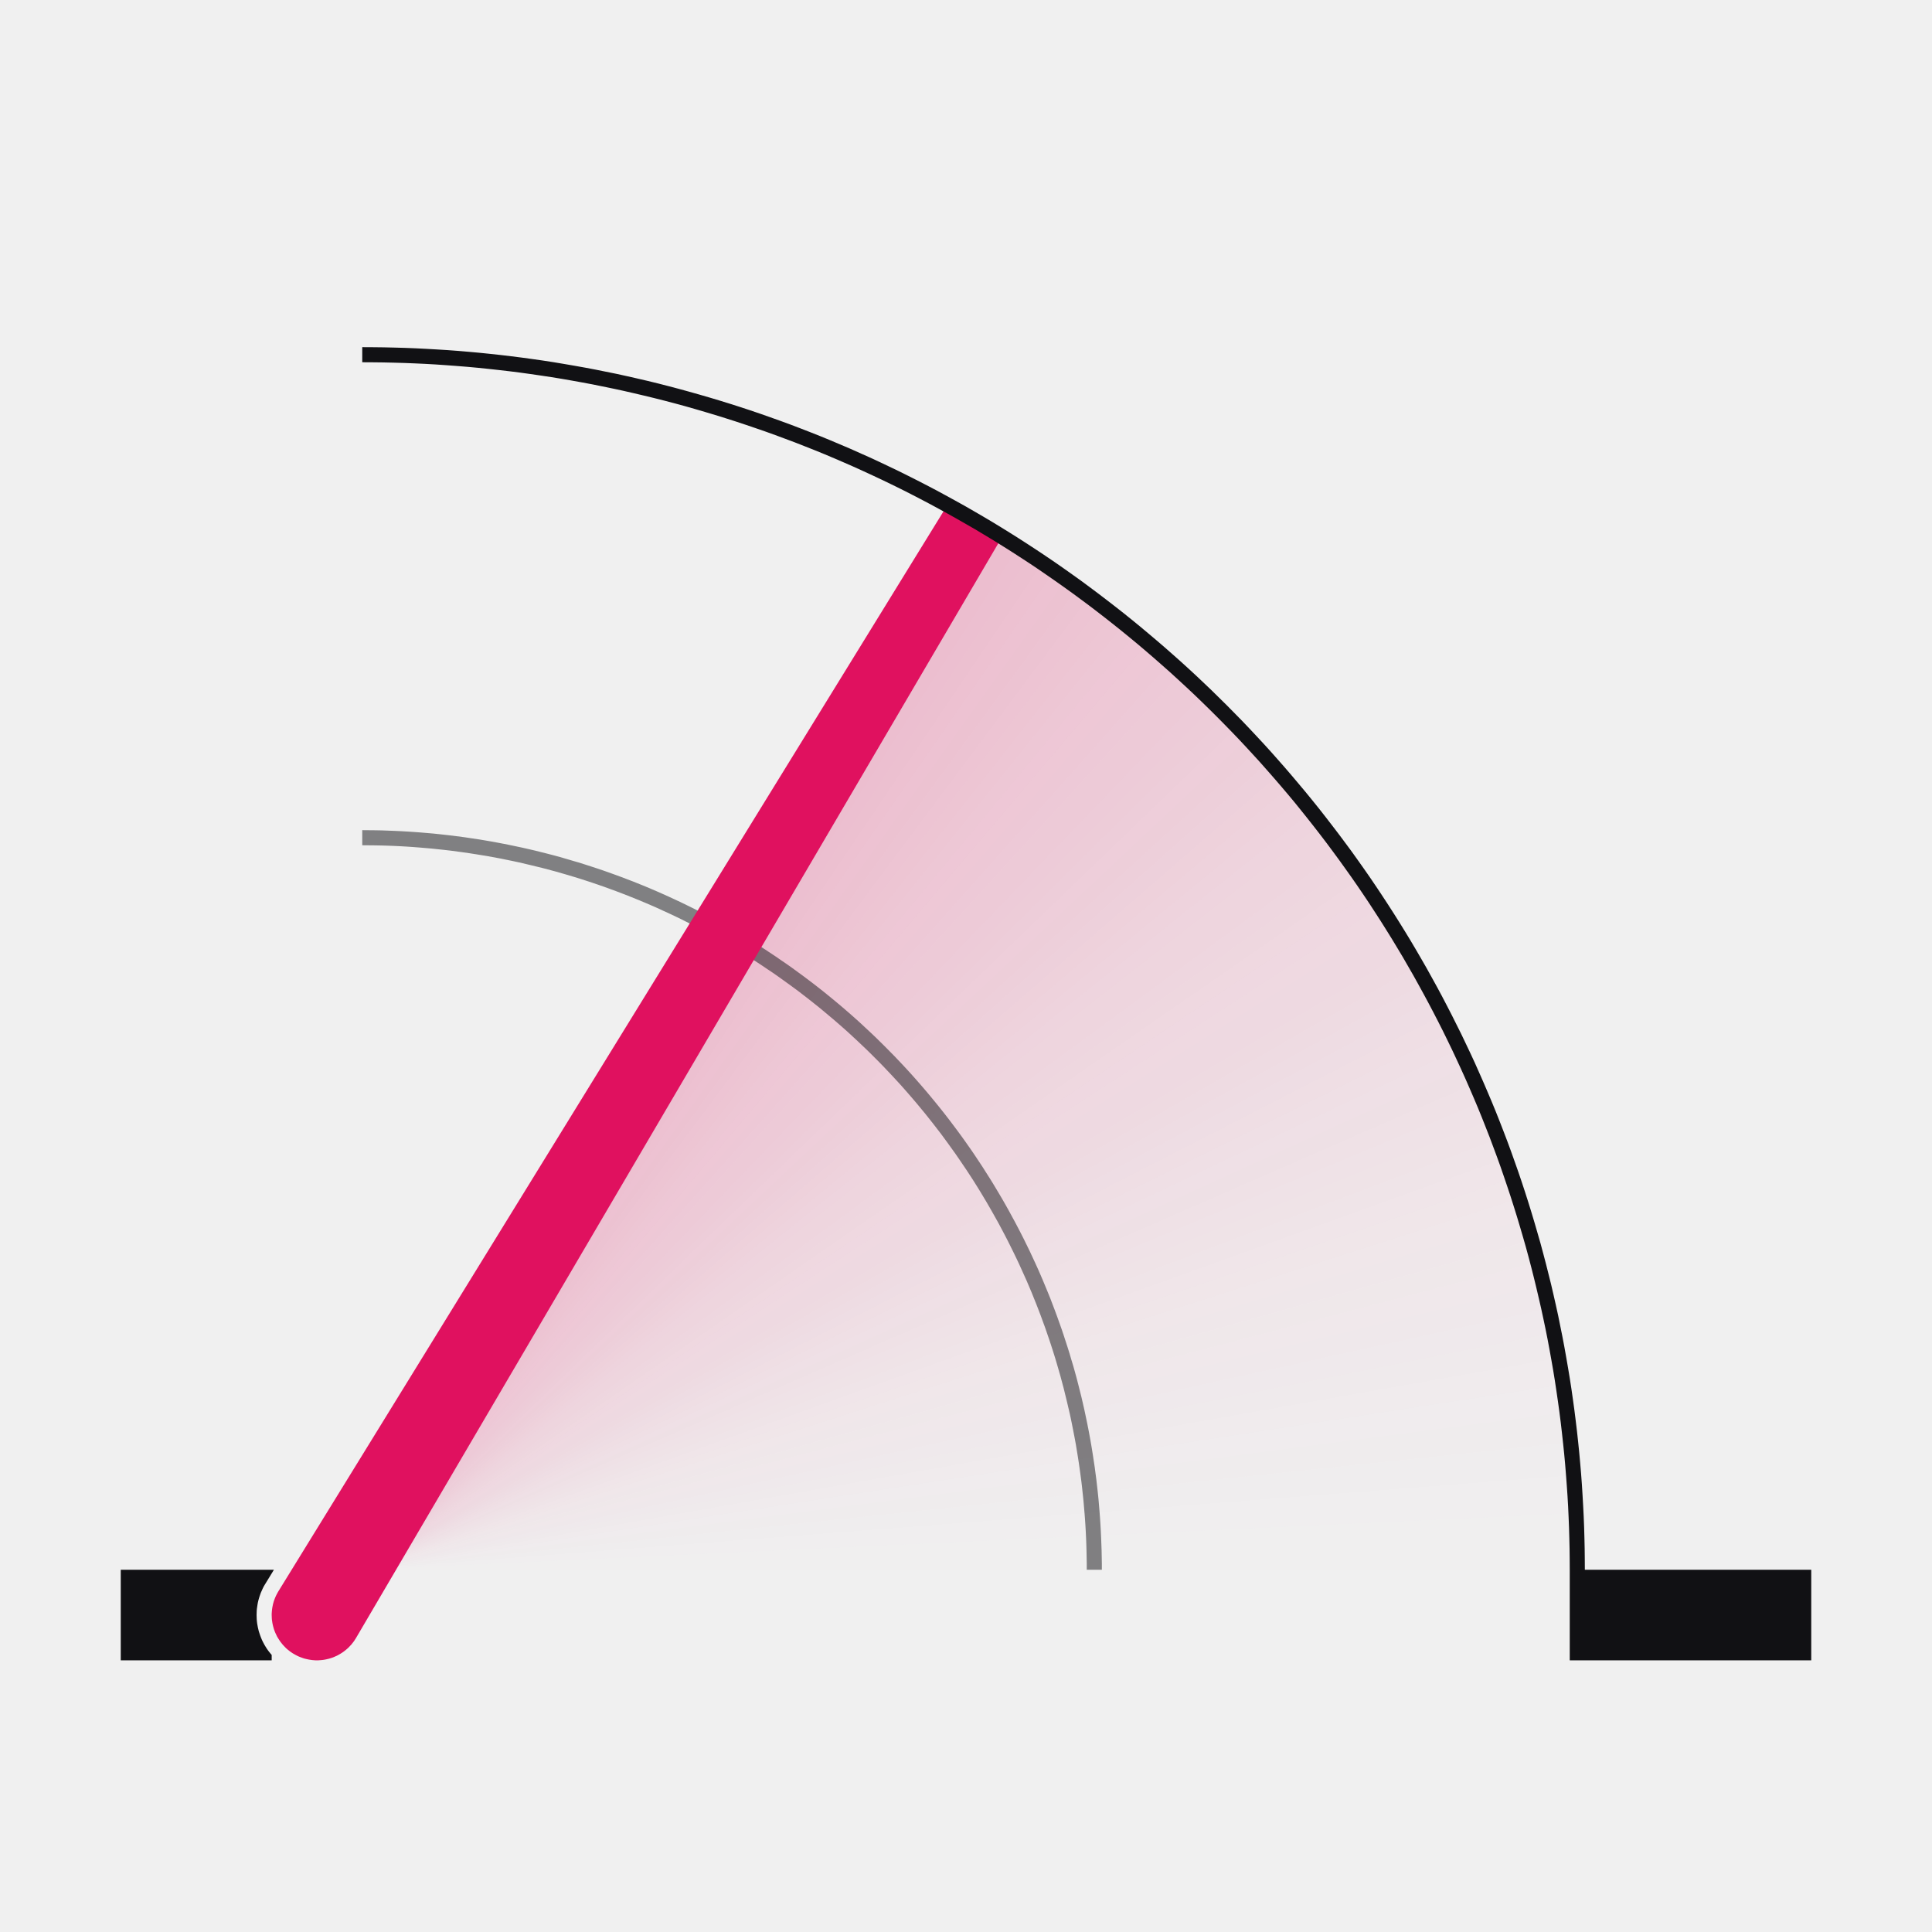
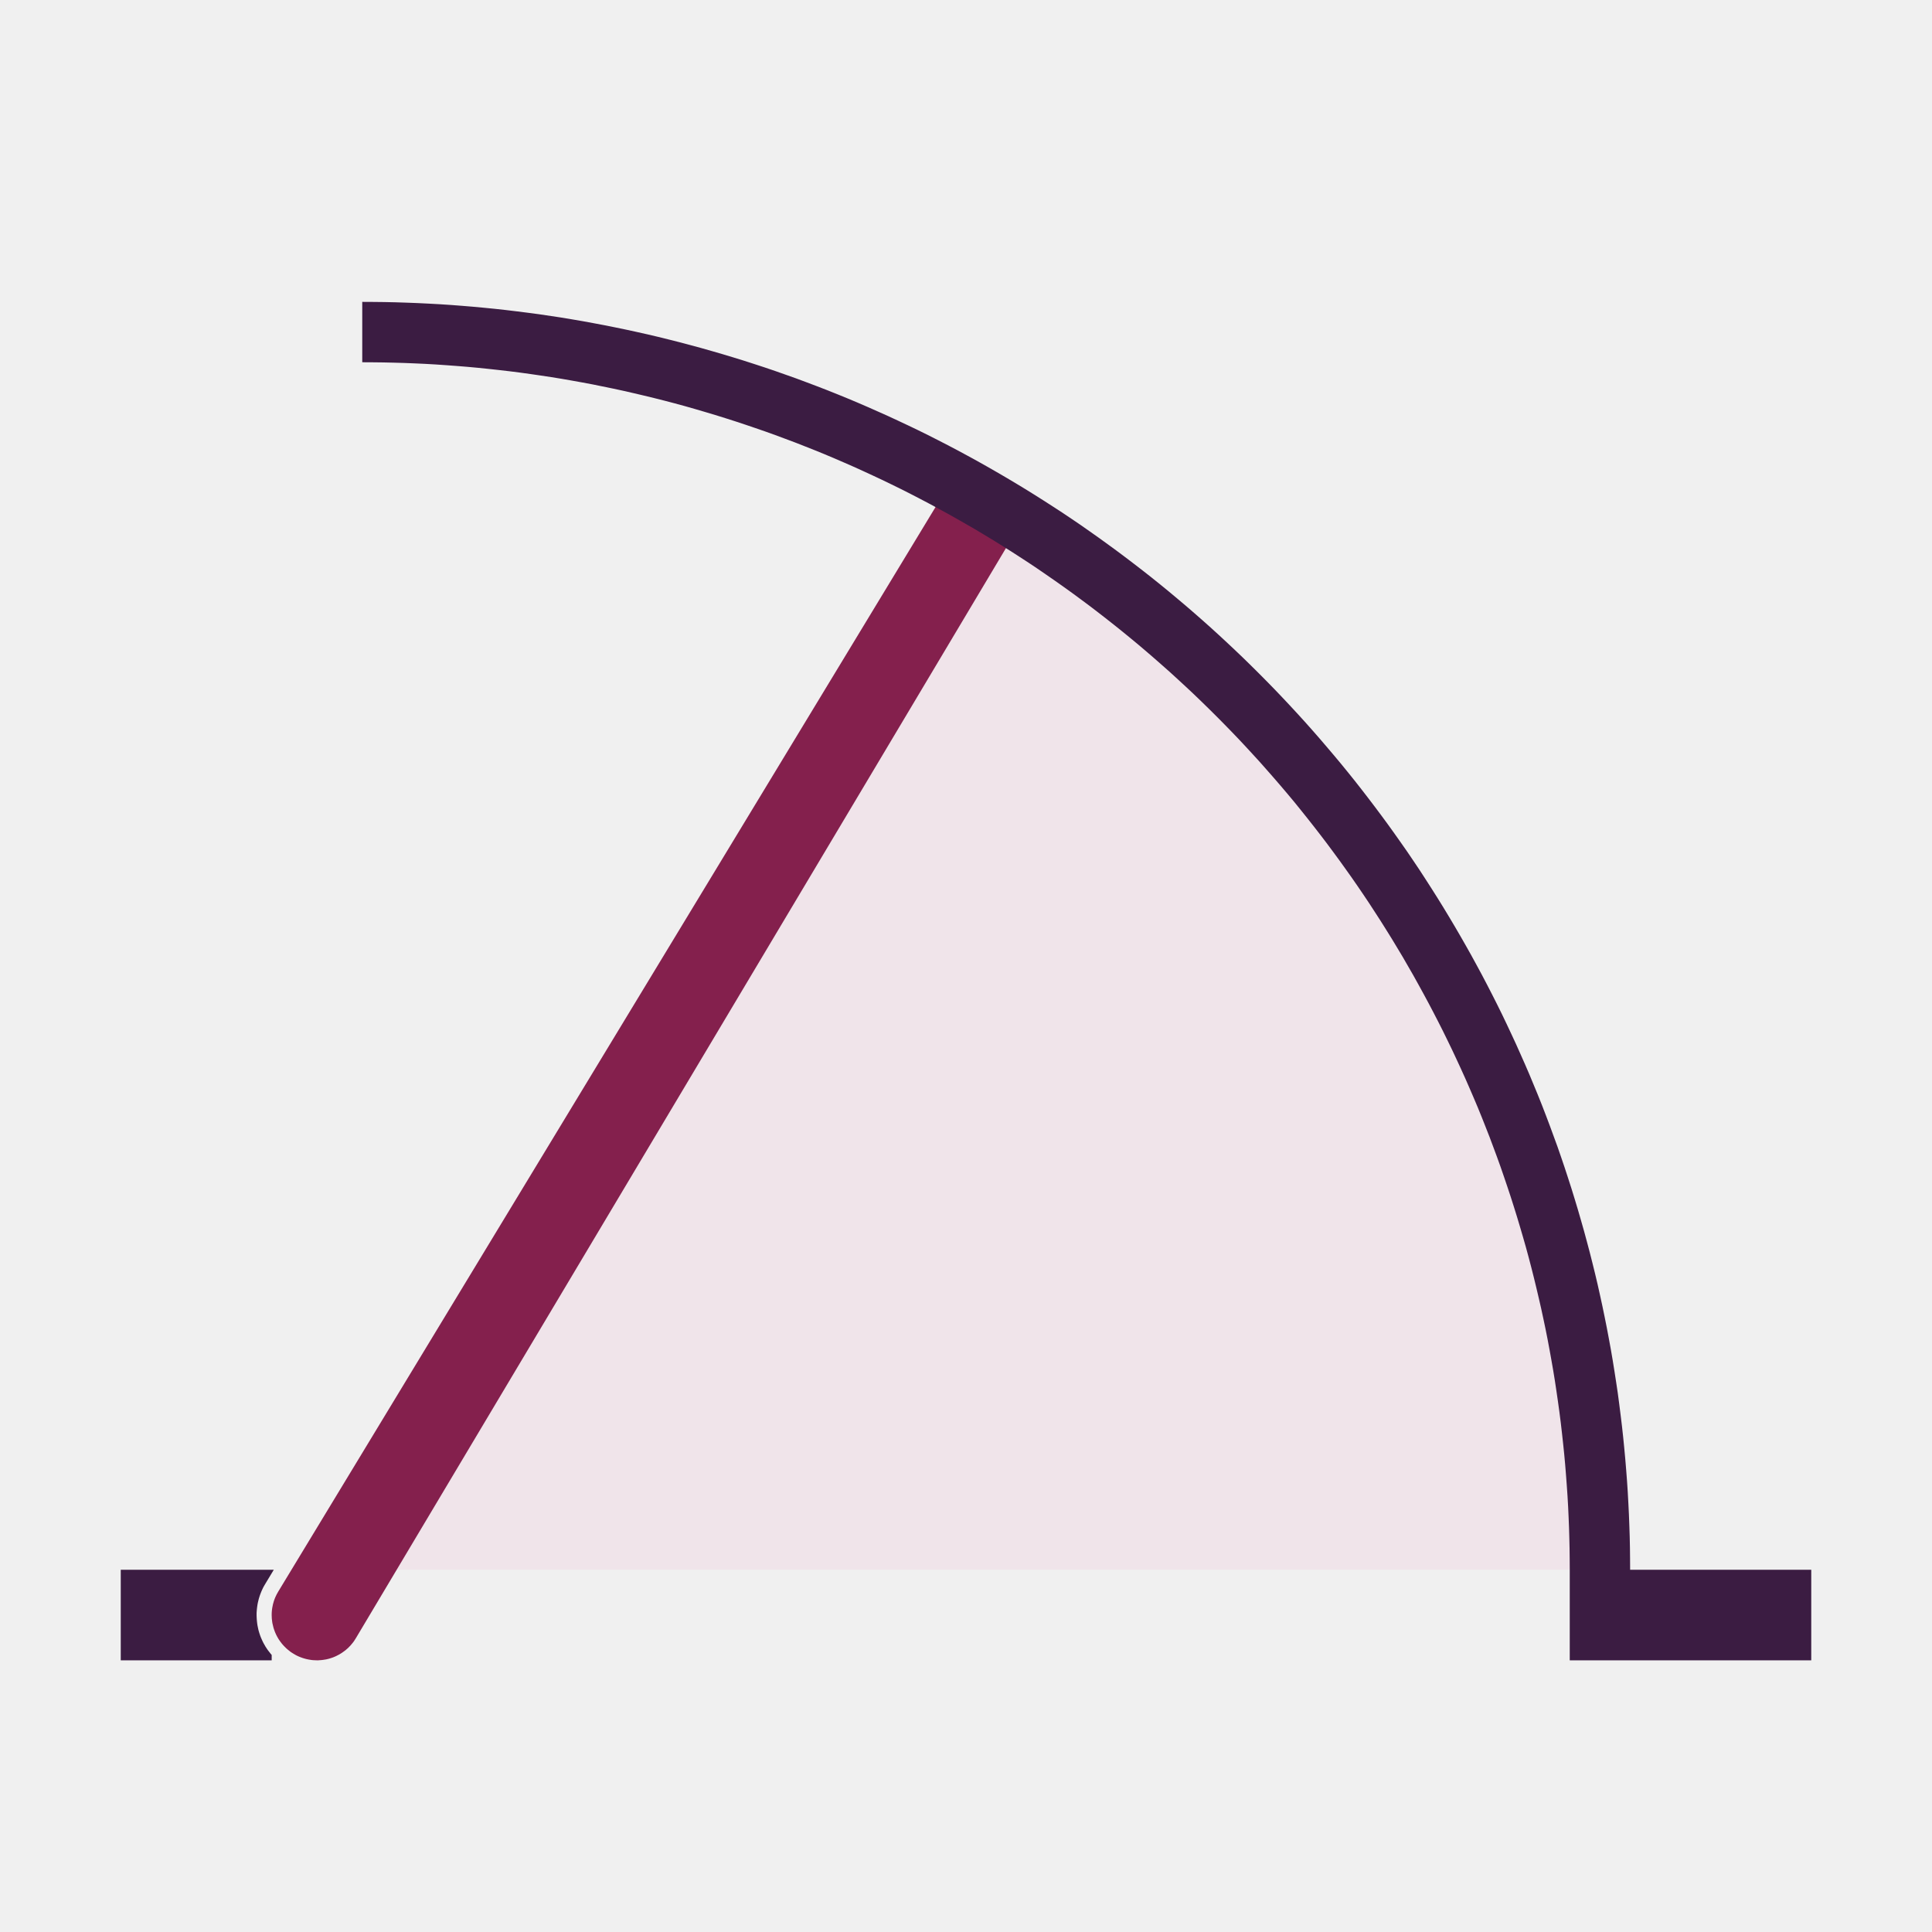
<svg xmlns="http://www.w3.org/2000/svg" width="128" height="128" viewBox="0 0 32 32">
-   <defs>
-     <mask id="turnout-glow-heroLm256" maskUnits="userSpaceOnUse" x="0" y="0" width="32" height="32">
-       <path d="M6 26L6 66.5L34.638 54.638L46.5 26L34.638 -2.638L6 -14.5L-22.638 -2.638L-34.5 26L-32.058 39.852Z" fill="#040404" />
-       <path d="M6 26L46.456 24.118L34.638 -2.638L6 -14.5L-22.638 -2.638L-34.5 26L-32.058 39.852Z" fill="#080808" />
-       <path d="M6 26L46.378 22.857L34.638 -2.638L6 -14.5L-22.638 -2.638L-34.5 26L-32.058 39.852Z" fill="#0C0C0C" />
-       <path d="M6 26L46.277 21.759L34.638 -2.638L6 -14.5L-22.638 -2.638L-34.5 26L-32.058 39.852Z" fill="#101010" />
-       <path d="M6 26L46.159 20.757L34.638 -2.638L6 -14.5L-22.638 -2.638L-34.5 26L-32.058 39.852Z" fill="#141414" />
-       <path d="M6 26L46.026 19.821L34.638 -2.638L6 -14.5L-22.638 -2.638L-34.5 26L-32.058 39.852Z" fill="#181818" />
-       <path d="M6 26L45.879 18.936L34.638 -2.638L6 -14.5L-22.638 -2.638L-34.5 26L-32.058 39.852Z" fill="#1C1C1C" />
-       <path d="M6 26L45.721 18.092L34.638 -2.638L6 -14.5L-22.638 -2.638L-34.5 26L-32.058 39.852Z" fill="#202020" />
-       <path d="M6 26L45.551 17.282L34.638 -2.638L6 -14.5L-22.638 -2.638L-34.5 26L-32.058 39.852Z" fill="#242424" />
-       <path d="M6 26L45.37 16.502L34.638 -2.638L6 -14.5L-22.638 -2.638L-34.5 26L-32.058 39.852Z" fill="#282828" />
-       <path d="M6 26L45.181 15.747L34.638 -2.638L6 -14.5L-22.638 -2.638L-34.5 26L-32.058 39.852Z" fill="#2C2C2C" />
-       <path d="M6 26L44.982 15.016L34.638 -2.638L6 -14.5L-22.638 -2.638L-34.5 26L-32.058 39.852Z" fill="#303030" />
-       <path d="M6 26L44.775 14.305L34.638 -2.638L6 -14.5L-22.638 -2.638L-34.5 26L-32.058 39.852Z" fill="#343434" />
-       <path d="M6 26L44.559 13.613L34.638 -2.638L6 -14.5L-22.638 -2.638L-34.5 26L-32.058 39.852Z" fill="#383838" />
-       <path d="M6 26L44.336 12.938L34.638 -2.638L6 -14.5L-22.638 -2.638L-34.5 26L-32.058 39.852Z" fill="#3C3C3C" />
-       <path d="M6 26L44.105 12.28L34.638 -2.638L6 -14.5L-22.638 -2.638L-34.5 26L-32.058 39.852Z" fill="#404040" />
-       <path d="M6 26L43.868 11.637L34.638 -2.638L6 -14.5L-22.638 -2.638L-34.5 26L-32.058 39.852Z" fill="#444444" />
-       <path d="M6 26L43.623 11.009L34.638 -2.638L6 -14.5L-22.638 -2.638L-34.5 26L-32.058 39.852Z" fill="#484848" />
-       <path d="M6 26L43.372 10.394L34.638 -2.638L6 -14.5L-22.638 -2.638L-34.5 26L-32.058 39.852Z" fill="#4C4C4C" />
-       <path d="M6 26L43.115 9.792L34.638 -2.638L6 -14.5L-22.638 -2.638L-34.5 26L-32.058 39.852Z" fill="#505050" />
-       <path d="M6 26L42.852 9.202L34.638 -2.638L6 -14.5L-22.638 -2.638L-34.5 26L-32.058 39.852Z" fill="#545454" />
-       <path d="M6 26L42.583 8.624L34.638 -2.638L6 -14.5L-22.638 -2.638L-34.5 26L-32.058 39.852Z" fill="#585858" />
-       <path d="M6 26L42.309 8.058L34.638 -2.638L6 -14.5L-22.638 -2.638L-34.5 26L-32.058 39.852Z" fill="#5C5C5C" />
-       <path d="M6 26L42.029 7.502L34.638 -2.638L6 -14.5L-22.638 -2.638L-34.5 26L-32.058 39.852Z" fill="#606060" />
-       <path d="M6 26L41.744 6.957L34.638 -2.638L6 -14.5L-22.638 -2.638L-34.5 26L-32.058 39.852Z" fill="#646464" />
-       <path d="M6 26L41.453 6.422L34.638 -2.638L6 -14.5L-22.638 -2.638L-34.5 26L-32.058 39.852Z" fill="#686868" />
-       <path d="M6 26L41.158 5.897L34.638 -2.638L6 -14.5L-22.638 -2.638L-34.5 26L-32.058 39.852Z" fill="#6C6C6C" />
-       <path d="M6 26L40.858 5.381L34.638 -2.638L6 -14.5L-22.638 -2.638L-34.5 26L-32.058 39.852Z" fill="#707070" />
-       <path d="M6 26L40.554 4.875L34.638 -2.638L6 -14.5L-22.638 -2.638L-34.5 26L-32.058 39.852Z" fill="#747474" />
-       <path d="M6 26L40.245 4.378L34.638 -2.638L6 -14.5L-22.638 -2.638L-34.5 26L-32.058 39.852Z" fill="#787878" />
-       <path d="M6 26L39.932 3.889L34.638 -2.638L6 -14.5L-22.638 -2.638L-34.5 26L-32.058 39.852Z" fill="#7C7C7C" />
-       <path d="M6 26L39.615 3.41L34.638 -2.638L6 -14.5L-22.638 -2.638L-34.5 26L-32.058 39.852Z" fill="#808080" />
-       <path d="M6 26L39.293 2.939L34.638 -2.638L6 -14.5L-22.638 -2.638L-34.5 26L-32.058 39.852Z" fill="#838383" />
-       <path d="M6 26L38.968 2.476L34.638 -2.638L6 -14.5L-22.638 -2.638L-34.5 26L-32.058 39.852Z" fill="#878787" />
-       <path d="M6 26L38.639 2.022L34.638 -2.638L6 -14.5L-22.638 -2.638L-34.5 26L-32.058 39.852Z" fill="#8B8B8B" />
-       <path d="M6 26L38.306 1.575L34.638 -2.638L6 -14.5L-22.638 -2.638L-34.5 26L-32.058 39.852Z" fill="#8F8F8F" />
-       <path d="M6 26L37.969 1.136L34.638 -2.638L6 -14.5L-22.638 -2.638L-34.5 26L-32.058 39.852Z" fill="#939393" />
-       <path d="M6 26L37.63 0.705L34.638 -2.638L6 -14.5L-22.638 -2.638L-34.5 26L-32.058 39.852Z" fill="#979797" />
-       <path d="M6 26L37.286 0.282L34.638 -2.638L6 -14.5L-22.638 -2.638L-34.5 26L-32.058 39.852Z" fill="#9B9B9B" />
-       <path d="M6 26L36.94 -0.134L34.638 -2.638L6 -14.5L-22.638 -2.638L-34.5 26L-32.058 39.852Z" fill="#9F9F9F" />
-       <path d="M6 26L36.59 -0.542L34.638 -2.638L6 -14.5L-22.638 -2.638L-34.5 26L-32.058 39.852Z" fill="#A3A3A3" />
-       <path d="M6 26L36.237 -0.944L34.638 -2.638L6 -14.5L-22.638 -2.638L-34.5 26L-32.058 39.852Z" fill="#A7A7A7" />
-       <path d="M6 26L35.881 -1.338L34.638 -2.638L6 -14.5L-22.638 -2.638L-34.5 26L-32.058 39.852Z" fill="#ABABAB" />
-       <path d="M6 26L35.523 -1.725L34.638 -2.638L6 -14.5L-22.638 -2.638L-34.5 26L-32.058 39.852Z" fill="#AFAFAF" />
-       <path d="M6 26L35.161 -2.105L34.638 -2.638L6 -14.5L-22.638 -2.638L-34.5 26L-32.058 39.852Z" fill="#B3B3B3" />
-       <path d="M6 26L34.797 -2.478L34.638 -2.638L6 -14.5L-22.638 -2.638L-34.5 26L-32.058 39.852Z" fill="#B7B7B7" />
-       <path d="M6 26L34.43 -2.844L6 -14.5L-22.638 -2.638L-34.5 26L-32.058 39.852Z" fill="#BBBBBB" />
-       <path d="M6 26L34.061 -3.204L6 -14.5L-22.638 -2.638L-34.5 26L-32.058 39.852Z" fill="#BFBFBF" />
-       <path d="M6 26L33.689 -3.556L6 -14.5L-22.638 -2.638L-34.5 26L-32.058 39.852Z" fill="#C3C3C3" />
-       <path d="M6 26L33.315 -3.903L6 -14.5L-22.638 -2.638L-34.5 26L-32.058 39.852Z" fill="#C7C7C7" />
-       <path d="M6 26L32.938 -4.242L6 -14.5L-22.638 -2.638L-34.5 26L-32.058 39.852Z" fill="#CBCBCB" />
-       <path d="M6 26L32.559 -4.576L6 -14.5L-22.638 -2.638L-34.5 26L-32.058 39.852Z" fill="#CFCFCF" />
-       <path d="M6 26L32.178 -4.902L6 -14.5L-22.638 -2.638L-34.5 26L-32.058 39.852Z" fill="#D3D3D3" />
-       <path d="M6 26L31.795 -5.223L6 -14.5L-22.638 -2.638L-34.5 26L-32.058 39.852Z" fill="#D7D7D7" />
-       <path d="M6 26L31.41 -5.537L6 -14.5L-22.638 -2.638L-34.5 26L-32.058 39.852Z" fill="#DBDBDB" />
-       <path d="M6 26L31.023 -5.845L6 -14.5L-22.638 -2.638L-34.5 26L-32.058 39.852Z" fill="#DFDFDF" />
-       <path d="M6 26L30.634 -6.147L6 -14.5L-22.638 -2.638L-34.5 26L-32.058 39.852Z" fill="#E3E3E3" />
-       <path d="M6 26L30.243 -6.443L6 -14.5L-22.638 -2.638L-34.5 26L-32.058 39.852Z" fill="#E7E7E7" />
-       <path d="M6 26L29.85 -6.732L6 -14.5L-22.638 -2.638L-34.5 26L-32.058 39.852Z" fill="#EBEBEB" />
-       <path d="M6 26L29.456 -7.016L6 -14.5L-22.638 -2.638L-34.5 26L-32.058 39.852Z" fill="#EFEFEF" />
-       <path d="M6 26L29.06 -7.294L6 -14.5L-22.638 -2.638L-34.5 26L-32.058 39.852Z" fill="#F3F3F3" />
-       <path d="M6 26L28.663 -7.566L6 -14.5L-22.638 -2.638L-34.5 26L-32.058 39.852Z" fill="#F7F7F7" />
-       <path d="M6 26L28.264 -7.832L6 -14.5L-22.638 -2.638L-34.5 26L-32.058 39.852Z" fill="#FBFBFB" />
-       <path d="M6 26L27.863 -8.092L6 -14.5L-22.638 -2.638L-34.5 26L-32.058 39.852Z" fill="#FFFFFF" />
-     </mask>
-   </defs>
-   <path d="M5.701 26H26.125L26.124 25.825L26.122 25.65L26.118 25.476L26.113 25.301L26.106 25.126L26.098 24.952L26.088 24.777L26.076 24.603L26.064 24.428L26.049 24.254L26.033 24.08L26.016 23.906L25.997 23.733L25.976 23.559L25.954 23.386L25.931 23.212L25.906 23.039L25.88 22.867L25.852 22.694L25.822 22.522L25.791 22.35L25.759 22.178L25.725 22.007L25.689 21.835L25.652 21.665L25.614 21.494L25.574 21.324L25.533 21.154L25.49 20.985L25.446 20.816L25.4 20.647L25.353 20.479L25.304 20.311L25.254 20.143L25.202 19.976L25.149 19.81L25.095 19.644L25.039 19.478L24.982 19.313L24.923 19.148L24.863 18.984L24.801 18.821L24.738 18.658L24.673 18.495L24.607 18.333L24.54 18.172L24.471 18.011L24.401 17.851L24.33 17.692L24.257 17.533L24.183 17.374L24.107 17.217L24.03 17.06L23.952 16.904L23.872 16.748L23.791 16.593L23.709 16.439L23.625 16.286L23.54 16.133L23.454 15.981L23.366 15.83L23.277 15.679L23.187 15.53L23.095 15.381L23.002 15.233L22.908 15.085L22.813 14.939L22.716 14.793L22.618 14.649L22.519 14.505L22.419 14.362L22.317 14.22L22.214 14.078L22.11 13.938L22.004 13.798L21.898 13.66L21.79 13.522L21.681 13.386L21.571 13.25L21.459 13.115L21.347 12.981L21.233 12.849L21.119 12.717L21.003 12.586L20.886 12.456L20.767 12.327L20.648 12.2L20.528 12.073L20.406 11.947L20.284 11.823L20.16 11.699L20.035 11.577L19.909 11.455L19.782 11.335L19.655 11.216L19.526 11.098L19.396 10.981L19.265 10.865L19.133 10.751L19 10.637L18.866 10.525L18.731 10.414L18.595 10.304L18.459 10.195L18.321 10.087L18.182 9.981L18.043 9.876L17.902 9.772L17.761 9.669L17.618 9.567L17.475 9.467L17.331 9.368L17.186 9.27L17.041 9.174L16.894 9.079L16.747 8.985L16.599 8.892L16.45 8.8L16.3 8.71L16.149 8.622Z" fill="#E0115F" fill-opacity="0.22" mask="url(#turnout-glow-heroLm256)" />
-   <path d="M18 26H18.25L18.25 25.893L18.248 25.786L18.246 25.679L18.242 25.573L18.238 25.466L18.233 25.359L18.227 25.252L18.22 25.145L18.212 25.039L18.203 24.932L18.194 24.826L18.183 24.72L18.171 24.613L18.159 24.507L18.145 24.401L18.131 24.295L18.115 24.189L18.099 24.084L18.082 23.978L18.064 23.873L18.045 23.768L18.025 23.663L18.004 23.558L17.982 23.453L17.96 23.349L17.936 23.244L17.912 23.14L17.886 23.037L17.86 22.933L17.833 22.829L17.805 22.726L17.776 22.623L17.745 22.521L17.715 22.418L17.683 22.316L17.65 22.215L17.617 22.113L17.583 22.012L17.547 21.911L17.511 21.81L17.474 21.71L17.436 21.61L17.398 21.51L17.358 21.411L17.317 21.312L17.276 21.213L17.234 21.115L17.191 21.017L17.147 20.92L17.102 20.823L17.057 20.726L17.01 20.63L16.963 20.534L16.915 20.439L16.866 20.344L16.816 20.249L16.765 20.155L16.714 20.061L16.662 19.968L16.609 19.875L16.555 19.783L16.5 19.691L16.445 19.599L16.389 19.509L16.331 19.418L16.274 19.328L16.215 19.239L16.156 19.15L16.096 19.061L16.035 18.974L15.973 18.886L15.911 18.8L15.847 18.713L15.783 18.628L15.719 18.543L15.653 18.458L15.587 18.374L15.52 18.291L15.452 18.208L15.384 18.126L15.315 18.044L15.245 17.963L15.175 17.883L15.104 17.803L15.032 17.724L14.959 17.645L14.886 17.568L14.812 17.49L14.737 17.414L14.662 17.338L14.586 17.263L14.51 17.188L14.432 17.114L14.354 17.041L14.276 16.968L14.197 16.896L14.117 16.825L14.037 16.755L13.956 16.685L13.874 16.616L13.792 16.548L13.709 16.48L13.626 16.413L13.542 16.347L13.457 16.281L13.372 16.217L13.287 16.153L13.2 16.09L13.114 16.027L13.026 15.965L12.938 15.905L12.85 15.844L12.761 15.785L12.672 15.726L12.582 15.668L12.492 15.611L12.401 15.555L12.309 15.5L12.217 15.445L12.125 15.391L12.032 15.338L11.939 15.286L11.845 15.235L11.751 15.184L11.656 15.134L11.561 15.085L11.466 15.037L11.37 14.99L11.274 14.943L11.177 14.898L11.08 14.853L10.982 14.809L10.885 14.766L10.787 14.724L10.688 14.682L10.589 14.642L10.49 14.602L10.39 14.564L10.29 14.526L10.19 14.489L10.089 14.453L9.988 14.417L9.887 14.383L9.786 14.35L9.684 14.317L9.582 14.285L9.479 14.255L9.377 14.225L9.274 14.195L9.171 14.167L9.067 14.14L8.963 14.114L8.86 14.088L8.756 14.064L8.651 14.04L8.547 14.018L8.442 13.996L8.337 13.975L8.232 13.955L8.127 13.936L8.022 13.918L7.916 13.901L7.811 13.885L7.705 13.869L7.599 13.855L7.493 13.841L7.387 13.829L7.28 13.817L7.174 13.806L7.068 13.797L6.961 13.788L6.854 13.78L6.748 13.773L6.641 13.767L6.534 13.762L6.428 13.758L6.321 13.754L6.214 13.752L6.107 13.751L6 13.75V14L6.105 14.001L6.209 14.002L6.314 14.004L6.419 14.007L6.523 14.011L6.628 14.016L6.733 14.022L6.837 14.029L6.941 14.037L7.046 14.046L7.15 14.055L7.254 14.066L7.358 14.077L7.462 14.089L7.566 14.103L7.67 14.117L7.774 14.132L7.877 14.148L7.981 14.165L8.084 14.182L8.187 14.201L8.29 14.22L8.392 14.241L8.495 14.262L8.597 14.284L8.699 14.308L8.801 14.332L8.903 14.357L9.005 14.382L9.106 14.409L9.207 14.436L9.308 14.465L9.408 14.494L9.508 14.524L9.608 14.555L9.708 14.587L9.808 14.62L9.907 14.654L10.006 14.688L10.104 14.724L10.203 14.76L10.3 14.797L10.398 14.835L10.495 14.874L10.592 14.913L10.689 14.954L10.785 14.995L10.881 15.037L10.976 15.081L11.071 15.124L11.166 15.169L11.261 15.214L11.354 15.261L11.448 15.308L11.541 15.356L11.634 15.405L11.726 15.454L11.818 15.505L11.909 15.556L12 15.608L12.091 15.661L12.181 15.714L12.27 15.768L12.359 15.823L12.448 15.879L12.536 15.936L12.623 15.993L12.71 16.052L12.797 16.11L12.883 16.17L12.968 16.231L13.053 16.292L13.138 16.354L13.222 16.416L13.305 16.48L13.388 16.544L13.47 16.609L13.552 16.674L13.633 16.741L13.713 16.808L13.793 16.875L13.873 16.944L13.951 17.012L14.03 17.082L14.107 17.153L14.184 17.224L14.26 17.296L14.336 17.368L14.411 17.441L14.485 17.515L14.559 17.589L14.632 17.664L14.704 17.74L14.776 17.816L14.847 17.893L14.918 17.97L14.988 18.049L15.056 18.127L15.125 18.207L15.193 18.287L15.259 18.367L15.326 18.448L15.391 18.53L15.456 18.612L15.52 18.695L15.584 18.778L15.646 18.862L15.708 18.947L15.769 19.032L15.83 19.117L15.889 19.203L15.948 19.29L16.007 19.377L16.064 19.464L16.121 19.552L16.177 19.641L16.232 19.73L16.286 19.82L16.34 19.91L16.392 20L16.444 20.091L16.495 20.182L16.546 20.274L16.595 20.366L16.644 20.459L16.692 20.552L16.739 20.646L16.785 20.739L16.831 20.834L16.876 20.929L16.919 21.024L16.962 21.119L17.005 21.215L17.046 21.311L17.087 21.408L17.126 21.505L17.165 21.602L17.203 21.7L17.24 21.797L17.276 21.896L17.312 21.994L17.346 22.093L17.38 22.192L17.413 22.292L17.445 22.392L17.476 22.491L17.506 22.592L17.535 22.692L17.564 22.793L17.591 22.894L17.618 22.995L17.643 23.097L17.668 23.199L17.692 23.301L17.716 23.403L17.738 23.505L17.759 23.608L17.779 23.71L17.799 23.813L17.818 23.916L17.835 24.019L17.852 24.123L17.868 24.226L17.883 24.33L17.897 24.434L17.911 24.538L17.923 24.642L17.934 24.746L17.945 24.85L17.954 24.954L17.963 25.058L17.971 25.163L17.978 25.267L17.984 25.372L17.989 25.477L17.993 25.581L17.996 25.686L17.998 25.791L18 25.895L18 26Z" fill="#111114" fill-opacity="0.5" />
-   <path d="M15.693 8.363L15.846 8.448L15.998 8.534L16.149 8.621L16.299 8.71L16.449 8.8L16.598 8.892L5.897 27.13L5.883 27.152L5.869 27.174L5.854 27.195L5.838 27.215L5.822 27.236L5.804 27.255L5.786 27.274L5.768 27.293L5.749 27.31L5.729 27.327L5.709 27.343L5.688 27.359L5.666 27.374L5.644 27.388L5.622 27.401L5.599 27.414L5.576 27.426L5.552 27.436L5.528 27.447L5.504 27.456L5.479 27.464L5.454 27.472L5.429 27.478L5.403 27.484L5.378 27.489L5.352 27.493L5.326 27.496L5.3 27.498L5.274 27.5L5.248 27.5L5.222 27.5L5.196 27.498L5.17 27.496L5.144 27.492L5.118 27.488L5.093 27.483L5.067 27.477L5.042 27.471L5.017 27.463L4.993 27.454L4.968 27.445L4.944 27.435L4.921 27.424L4.898 27.412L4.875 27.399L4.852 27.386L4.831 27.372L4.809 27.357L4.788 27.341L4.768 27.325L4.748 27.308L4.729 27.29L4.711 27.271L4.693 27.252L4.676 27.233L4.66 27.212L4.644 27.192L4.629 27.17L4.615 27.148L4.601 27.126L4.588 27.104L4.577 27.08L4.566 27.057L4.555 27.033L4.546 27.008L4.537 26.984L4.53 26.959L4.523 26.934L4.517 26.908L4.512 26.883L4.508 26.857L4.504 26.831L4.502 26.805L4.501 26.779L4.5 26.753L4.5 26.727L4.502 26.701L4.504 26.675L4.507 26.649L4.511 26.623L4.516 26.598L4.521 26.572L4.528 26.547L4.535 26.522L4.544 26.497L4.553 26.473L4.563 26.449L4.574 26.425L4.586 26.402L4.598 26.379L4.611 26.357Z" fill="#E0115F" />
-   <path d="M2 26H4.537L4.399 26.226L4.381 26.255L4.364 26.285L4.349 26.316L4.335 26.348L4.321 26.379L4.309 26.412L4.298 26.444L4.288 26.477L4.279 26.51L4.271 26.544L4.265 26.578L4.26 26.612L4.255 26.646L4.252 26.68L4.251 26.715L4.25 26.749L4.251 26.784L4.252 26.818L4.255 26.852L4.259 26.887L4.265 26.921L4.271 26.954L4.279 26.988L4.287 27.021L4.298 27.054L4.309 27.087L4.321 27.119L4.334 27.151L4.348 27.182L4.364 27.213L4.38 27.243L4.398 27.273L4.416 27.302L4.436 27.331L4.456 27.358L4.478 27.385L4.5 27.411L4.5 27.5H2ZM26 27.5H30V26H26.25L26.249 25.823L26.247 25.647L26.243 25.47L26.238 25.293L26.231 25.117L26.222 24.94L26.212 24.764L26.201 24.587L26.188 24.411L26.173 24.235L26.157 24.059L26.139 23.883L26.12 23.708L26.099 23.532L26.077 23.357L26.053 23.182L26.028 23.007L26.001 22.832L25.972 22.658L25.942 22.484L25.911 22.31L25.878 22.136L25.843 21.963L25.808 21.79L25.77 21.617L25.731 21.445L25.691 21.273L25.648 21.101L25.605 20.93L25.56 20.759L25.514 20.588L25.465 20.418L25.416 20.249L25.365 20.079L25.313 19.911L25.259 19.742L25.204 19.575L25.147 19.407L25.088 19.24L25.029 19.074L24.968 18.908L24.905 18.743L24.841 18.578L24.776 18.414L24.709 18.251L24.64 18.088L24.57 17.925L24.499 17.764L24.427 17.602L24.353 17.442L24.277 17.282L24.201 17.123L24.122 16.965L24.043 16.807L23.962 16.65L23.88 16.493L23.796 16.337L23.711 16.183L23.625 16.028L23.537 15.875L23.448 15.722L23.358 15.57L23.266 15.419L23.173 15.269L23.079 15.12L22.983 14.971L22.886 14.823L22.788 14.676L22.689 14.53L22.588 14.385L22.486 14.241L22.383 14.097L22.278 13.955L22.172 13.813L22.065 13.673L21.957 13.533L21.848 13.394L21.737 13.256L21.625 13.119L21.512 12.984L21.398 12.849L21.283 12.715L21.166 12.582L21.049 12.45L20.93 12.319L20.81 12.19L20.689 12.061L20.567 11.933L20.443 11.807L20.319 11.681L20.193 11.557L20.067 11.433L19.939 11.311L19.811 11.19L19.681 11.07L19.55 10.951L19.418 10.834L19.285 10.717L19.151 10.602L19.016 10.488L18.881 10.375L18.744 10.263L18.606 10.152L18.467 10.043L18.327 9.935L18.187 9.828L18.045 9.722L17.903 9.617L17.759 9.514L17.615 9.412L17.47 9.311L17.324 9.212L17.177 9.114L17.029 9.017L16.88 8.921L16.731 8.827L16.581 8.734L16.43 8.642L16.278 8.552L16.125 8.463L15.972 8.375L15.817 8.289L15.662 8.204L15.507 8.12L15.35 8.038L15.193 7.957L15.036 7.878L14.877 7.799L14.718 7.723L14.558 7.647L14.398 7.573L14.236 7.501L14.075 7.429L13.912 7.36L13.749 7.291L13.586 7.224L13.422 7.159L13.257 7.095L13.092 7.032L12.926 6.971L12.76 6.912L12.593 6.853L12.425 6.796L12.258 6.741L12.089 6.687L11.921 6.635L11.751 6.584L11.582 6.535L11.412 6.487L11.241 6.44L11.07 6.395L10.899 6.351L10.727 6.309L10.555 6.269L10.383 6.23L10.21 6.192L10.037 6.157L9.864 6.122L9.69 6.089L9.516 6.058L9.342 6.028L9.168 5.999L8.993 5.972L8.818 5.947L8.643 5.923L8.468 5.901L8.292 5.88L8.117 5.861L7.941 5.843L7.765 5.827L7.589 5.812L7.413 5.799L7.236 5.788L7.06 5.778L6.883 5.769L6.707 5.762L6.53 5.757L6.353 5.753L6.177 5.751L6 5.75V6L6.175 6.001L6.349 6.003L6.524 6.007L6.698 6.012L6.872 6.019L7.047 6.027L7.221 6.037L7.395 6.049L7.569 6.062L7.743 6.076L7.917 6.092L8.091 6.11L8.264 6.129L8.437 6.149L8.611 6.171L8.784 6.195L8.956 6.22L9.129 6.246L9.301 6.274L9.473 6.304L9.645 6.335L9.816 6.367L9.987 6.402L10.158 6.437L10.329 6.474L10.499 6.513L10.669 6.553L10.838 6.594L11.008 6.637L11.176 6.681L11.345 6.727L11.513 6.775L11.68 6.824L11.847 6.874L12.014 6.926L12.18 6.979L12.346 7.034L12.511 7.09L12.676 7.147L12.84 7.206L13.004 7.267L13.167 7.328L13.33 7.392L13.492 7.456L13.654 7.522L13.815 7.59L13.975 7.659L14.135 7.729L14.294 7.801L14.452 7.874L14.61 7.948L14.767 8.024L14.924 8.101L15.08 8.18L15.235 8.26L15.389 8.341L15.543 8.424L15.696 8.508L15.848 8.593L16 8.68L16.151 8.767L16.301 8.857L16.45 8.947L16.598 9.039L16.746 9.132L16.893 9.227L17.039 9.322L17.184 9.419L17.328 9.518L17.471 9.617L17.614 9.718L17.756 9.82L17.896 9.923L18.036 10.027L18.175 10.133L18.313 10.24L18.45 10.348L18.586 10.457L18.722 10.568L18.856 10.679L18.989 10.792L19.121 10.906L19.252 11.021L19.383 11.137L19.512 11.255L19.64 11.373L19.767 11.492L19.893 11.613L20.018 11.735L20.142 11.858L20.265 11.982L20.387 12.107L20.508 12.233L20.627 12.36L20.745 12.488L20.863 12.617L20.979 12.748L21.094 12.879L21.208 13.011L21.321 13.144L21.433 13.278L21.543 13.414L21.652 13.55L21.76 13.687L21.867 13.825L21.973 13.964L22.077 14.104L22.18 14.244L22.282 14.386L22.383 14.528L22.483 14.672L22.581 14.816L22.678 14.961L22.773 15.107L22.868 15.254L22.961 15.402L23.053 15.55L23.143 15.699L23.233 15.849L23.32 16L23.407 16.151L23.492 16.304L23.576 16.457L23.659 16.611L23.74 16.765L23.82 16.92L23.899 17.076L23.976 17.233L24.052 17.39L24.126 17.548L24.199 17.706L24.271 17.865L24.341 18.025L24.41 18.185L24.478 18.346L24.544 18.508L24.608 18.67L24.672 18.833L24.733 18.996L24.794 19.16L24.853 19.324L24.91 19.489L24.966 19.654L25.021 19.82L25.074 19.986L25.126 20.153L25.176 20.32L25.225 20.487L25.273 20.655L25.319 20.824L25.363 20.992L25.406 21.162L25.447 21.331L25.487 21.501L25.526 21.671L25.563 21.842L25.599 22.013L25.633 22.184L25.665 22.355L25.696 22.527L25.726 22.699L25.754 22.871L25.78 23.044L25.805 23.216L25.829 23.39L25.851 23.563L25.871 23.736L25.89 23.909L25.908 24.083L25.924 24.257L25.938 24.431L25.951 24.605L25.963 24.779L25.973 24.953L25.981 25.128L25.988 25.302L25.993 25.477L25.997 25.651L25.999 25.826L26 26Z" fill="#111114" />
+   <path d="M5.701 26H26.5L26.499 25.822L26.497 25.644L26.493 25.466L26.488 25.288L26.481 25.11L26.472 24.933L26.462 24.755L26.451 24.577L26.437 24.4L26.423 24.222L26.407 24.045L26.389 23.868L26.369 23.691L26.349 23.514L26.326 23.337L26.302 23.161L26.277 22.985L26.25 22.809L26.222 22.633L26.192 22.458L26.16 22.283L26.127 22.108L26.093 21.933L26.056 21.759L26.019 21.585L25.98 21.411L25.939 21.238L25.897 21.065L25.854 20.892L25.808 20.72L25.762 20.548L25.714 20.377L25.664 20.206L25.613 20.035L25.561 19.865L25.506 19.696L25.451 19.526L25.394 19.358L25.336 19.19L25.276 19.022L25.215 18.855L25.152 18.688L25.088 18.522L25.022 18.357L24.955 18.192L24.886 18.028L24.816 17.864L24.745 17.701L24.672 17.538L24.598 17.377L24.523 17.216L24.445 17.055L24.367 16.895L24.287 16.736L24.206 16.578L24.124 16.42L24.04 16.263L23.955 16.107L23.868 15.951L23.78 15.796L23.691 15.642L23.6 15.489L23.508 15.337L23.415 15.185L23.321 15.034L23.225 14.884L23.128 14.735L23.029 14.587L22.929 14.439L22.828 14.293L22.726 14.147L22.622 14.002L22.518 13.858L22.412 13.716L22.304 13.573L22.196 13.432L22.086 13.292L21.975 13.153L21.863 13.015L21.75 12.877L21.635 12.741L21.519 12.606L21.402 12.472L21.284 12.338L21.165 12.206L21.045 12.075L20.923 11.945L20.801 11.816L20.677 11.688L20.552 11.561L20.426 11.435L20.299 11.311L20.171 11.187L20.042 11.065L19.912 10.943L19.781 10.823L19.648 10.704L19.515 10.586L19.381 10.469L19.245 10.354L19.109 10.239L18.972 10.126L18.833 10.014L18.694 9.903L18.554 9.793L18.413 9.685L18.27 9.578L18.127 9.472L17.983 9.367L17.838 9.264L17.693 9.162L17.546 9.061L17.398 8.961L17.25 8.863L17.101 8.766L16.951 8.67L16.8 8.576L16.648 8.482L16.496 8.391L16.342 8.3Z" fill="#F0E4EA" />
+   <path d="M15.755 7.97L15.903 8.051L16.05 8.133L16.197 8.216L16.342 8.3L16.487 8.386L16.632 8.472L16.775 8.56L16.918 8.649L5.894 27.134L5.88 27.156L5.866 27.178L5.851 27.199L5.835 27.219L5.818 27.239L5.801 27.259L5.783 27.277L5.765 27.296L5.745 27.313L5.726 27.33L5.705 27.346L5.684 27.361L5.663 27.376L5.641 27.39L5.619 27.403L5.596 27.415L5.573 27.427L5.549 27.438L5.525 27.448L5.501 27.457L5.476 27.465L5.451 27.473L5.426 27.479L5.401 27.485L5.375 27.489L5.35 27.493L5.324 27.496L5.298 27.498L5.272 27.5L5.246 27.5L5.22 27.499L5.194 27.498L5.169 27.496L5.143 27.492L5.117 27.488L5.092 27.483L5.066 27.477L5.041 27.47L5.017 27.463L4.992 27.454L4.968 27.445L4.944 27.435L4.92 27.424L4.897 27.412L4.875 27.399L4.853 27.386L4.831 27.372L4.809 27.357L4.789 27.341L4.769 27.325L4.749 27.308L4.73 27.29L4.712 27.272L4.694 27.253L4.677 27.234L4.66 27.213L4.645 27.193L4.63 27.172L4.615 27.15L4.602 27.128L4.589 27.105L4.577 27.082L4.566 27.058L4.556 27.035L4.547 27.011L4.538 26.986L4.53 26.961L4.524 26.936L4.518 26.911L4.512 26.886L4.508 26.86L4.505 26.834L4.502 26.808L4.501 26.782L4.5 26.757L4.5 26.731L4.501 26.705L4.503 26.679L4.506 26.653L4.51 26.627L4.515 26.602L4.52 26.576L4.527 26.551L4.534 26.526L4.542 26.502L4.551 26.477L4.561 26.453L4.572 26.43L4.583 26.407L4.596 26.384L4.609 26.361Z" fill="#84204D" />
+   <path d="M2 26H4.535L4.395 26.232L4.378 26.261L4.361 26.291L4.346 26.322L4.332 26.353L4.319 26.385L4.307 26.417L4.296 26.45L4.286 26.483L4.278 26.516L4.27 26.549L4.264 26.583L4.259 26.617L4.255 26.651L4.252 26.685L4.25 26.719L4.25 26.753L4.251 26.788L4.253 26.822L4.256 26.856L4.26 26.89L4.265 26.924L4.272 26.957L4.279 26.991L4.288 27.024L4.298 27.057L4.309 27.089L4.321 27.121L4.335 27.153L4.349 27.184L4.364 27.214L4.381 27.244L4.398 27.274L4.417 27.303L4.436 27.331L4.457 27.358L4.478 27.385L4.5 27.411L4.5 27.5H2ZM26 27.5H30V26H27L26.999 25.817L26.997 25.634L26.993 25.45L26.987 25.267L26.98 25.084L26.971 24.901L26.961 24.718L26.949 24.535L26.935 24.352L26.92 24.17L26.903 23.987L26.885 23.805L26.865 23.623L26.843 23.441L26.82 23.259L26.796 23.077L26.769 22.896L26.741 22.715L26.712 22.534L26.681 22.353L26.648 22.173L26.614 21.993L26.578 21.813L26.541 21.634L26.502 21.455L26.462 21.276L26.42 21.098L26.376 20.92L26.331 20.742L26.284 20.565L26.236 20.388L26.186 20.212L26.135 20.036L26.082 19.86L26.028 19.685L25.972 19.511L25.915 19.337L25.856 19.163L25.796 18.99L25.733 18.818L25.67 18.646L25.605 18.474L25.539 18.303L25.471 18.133L25.401 17.964L25.331 17.795L25.258 17.626L25.184 17.459L25.109 17.291L25.032 17.125L24.954 16.959L24.875 16.794L24.794 16.63L24.711 16.466L24.627 16.303L24.542 16.141L24.455 15.98L24.367 15.819L24.277 15.659L24.186 15.5L24.094 15.342L24 15.184L23.905 15.027L23.809 14.872L23.711 14.717L23.612 14.563L23.512 14.409L23.41 14.257L23.307 14.105L23.202 13.955L23.096 13.805L22.989 13.656L22.881 13.509L22.771 13.362L22.66 13.216L22.548 13.071L22.435 12.927L22.32 12.784L22.204 12.642L22.087 12.502L21.968 12.362L21.849 12.223L21.728 12.085L21.606 11.948L21.483 11.813L21.358 11.678L21.233 11.545L21.106 11.412L20.978 11.281L20.849 11.151L20.719 11.022L20.588 10.894L20.455 10.767L20.322 10.642L20.187 10.517L20.052 10.394L19.915 10.272L19.777 10.151L19.638 10.031L19.498 9.913L19.358 9.796L19.216 9.68L19.073 9.565L18.929 9.452L18.784 9.34L18.638 9.229L18.491 9.119L18.343 9.011L18.195 8.904L18.045 8.798L17.895 8.693L17.743 8.59L17.591 8.488L17.437 8.388L17.283 8.289L17.128 8.191L16.973 8.095L16.816 8L16.658 7.906L16.5 7.814L16.341 7.723L16.181 7.633L16.02 7.545L15.859 7.458L15.697 7.373L15.534 7.289L15.37 7.206L15.206 7.125L15.041 7.046L14.875 6.968L14.709 6.891L14.541 6.816L14.374 6.742L14.205 6.669L14.036 6.598L13.867 6.529L13.697 6.461L13.526 6.395L13.354 6.33L13.182 6.266L13.01 6.205L12.837 6.144L12.663 6.085L12.489 6.028L12.315 5.972L12.14 5.918L11.964 5.865L11.788 5.814L11.612 5.764L11.435 5.716L11.258 5.669L11.08 5.624L10.902 5.58L10.724 5.538L10.545 5.498L10.366 5.459L10.187 5.422L10.007 5.386L9.827 5.352L9.647 5.319L9.466 5.288L9.285 5.258L9.104 5.231L8.923 5.204L8.741 5.18L8.559 5.157L8.377 5.135L8.195 5.115L8.013 5.097L7.83 5.08L7.648 5.065L7.465 5.051L7.282 5.039L7.099 5.029L6.916 5.02L6.733 5.013L6.55 5.007L6.367 5.003L6.183 5.001L6 5V6L6.175 6.001L6.349 6.003L6.524 6.007L6.698 6.012L6.872 6.019L7.047 6.027L7.221 6.037L7.395 6.049L7.569 6.062L7.743 6.076L7.917 6.092L8.091 6.11L8.264 6.129L8.437 6.149L8.611 6.171L8.784 6.195L8.956 6.22L9.129 6.246L9.301 6.274L9.473 6.304L9.645 6.335L9.816 6.367L9.987 6.402L10.158 6.437L10.329 6.474L10.499 6.513L10.669 6.553L10.838 6.594L11.008 6.637L11.176 6.681L11.345 6.727L11.513 6.775L11.68 6.824L11.847 6.874L12.014 6.926L12.18 6.979L12.346 7.034L12.511 7.09L12.676 7.147L12.84 7.206L13.004 7.267L13.167 7.328L13.33 7.392L13.492 7.456L13.654 7.522L13.815 7.59L13.975 7.659L14.135 7.729L14.294 7.801L14.452 7.874L14.61 7.948L14.767 8.024L14.924 8.101L15.08 8.18L15.235 8.26L15.389 8.341L15.543 8.424L15.696 8.508L15.848 8.593L16 8.68L16.151 8.767L16.301 8.857L16.45 8.947L16.598 9.039L16.746 9.132L16.893 9.227L17.039 9.322L17.184 9.419L17.328 9.518L17.471 9.617L17.614 9.718L17.756 9.82L17.896 9.923L18.036 10.027L18.175 10.133L18.313 10.24L18.45 10.348L18.586 10.457L18.722 10.568L18.856 10.679L18.989 10.792L19.121 10.906L19.252 11.021L19.383 11.137L19.512 11.255L19.64 11.373L19.767 11.492L19.893 11.613L20.018 11.735L20.142 11.858L20.265 11.982L20.387 12.107L20.508 12.233L20.627 12.36L20.745 12.488L20.863 12.617L20.979 12.748L21.094 12.879L21.208 13.011L21.321 13.144L21.433 13.278L21.543 13.414L21.652 13.55L21.76 13.687L21.867 13.825L21.973 13.964L22.077 14.104L22.18 14.244L22.282 14.386L22.383 14.528L22.483 14.672L22.581 14.816L22.678 14.961L22.773 15.107L22.868 15.254L22.961 15.402L23.053 15.55L23.143 15.699L23.233 15.849L23.32 16L23.407 16.151L23.492 16.304L23.576 16.457L23.659 16.611L23.74 16.765L23.82 16.92L23.899 17.076L23.976 17.233L24.052 17.39L24.126 17.548L24.199 17.706L24.271 17.865L24.341 18.025L24.41 18.185L24.478 18.346L24.544 18.508L24.608 18.67L24.672 18.833L24.733 18.996L24.794 19.16L24.853 19.324L24.91 19.489L24.966 19.654L25.021 19.82L25.074 19.986L25.126 20.153L25.176 20.32L25.225 20.487L25.273 20.655L25.319 20.824L25.363 20.992L25.406 21.162L25.447 21.331L25.487 21.501L25.526 21.671L25.563 21.842L25.599 22.013L25.633 22.184L25.665 22.355L25.696 22.527L25.726 22.699L25.754 22.871L25.78 23.044L25.805 23.216L25.829 23.39L25.851 23.563L25.871 23.736L25.89 23.909L25.908 24.083L25.924 24.257L25.938 24.431L25.951 24.605L25.963 24.779L25.973 24.953L25.981 25.128L25.988 25.302L25.993 25.477L25.997 25.651L25.999 25.826L26 26Z" fill="#3B1C42" />
</svg>
